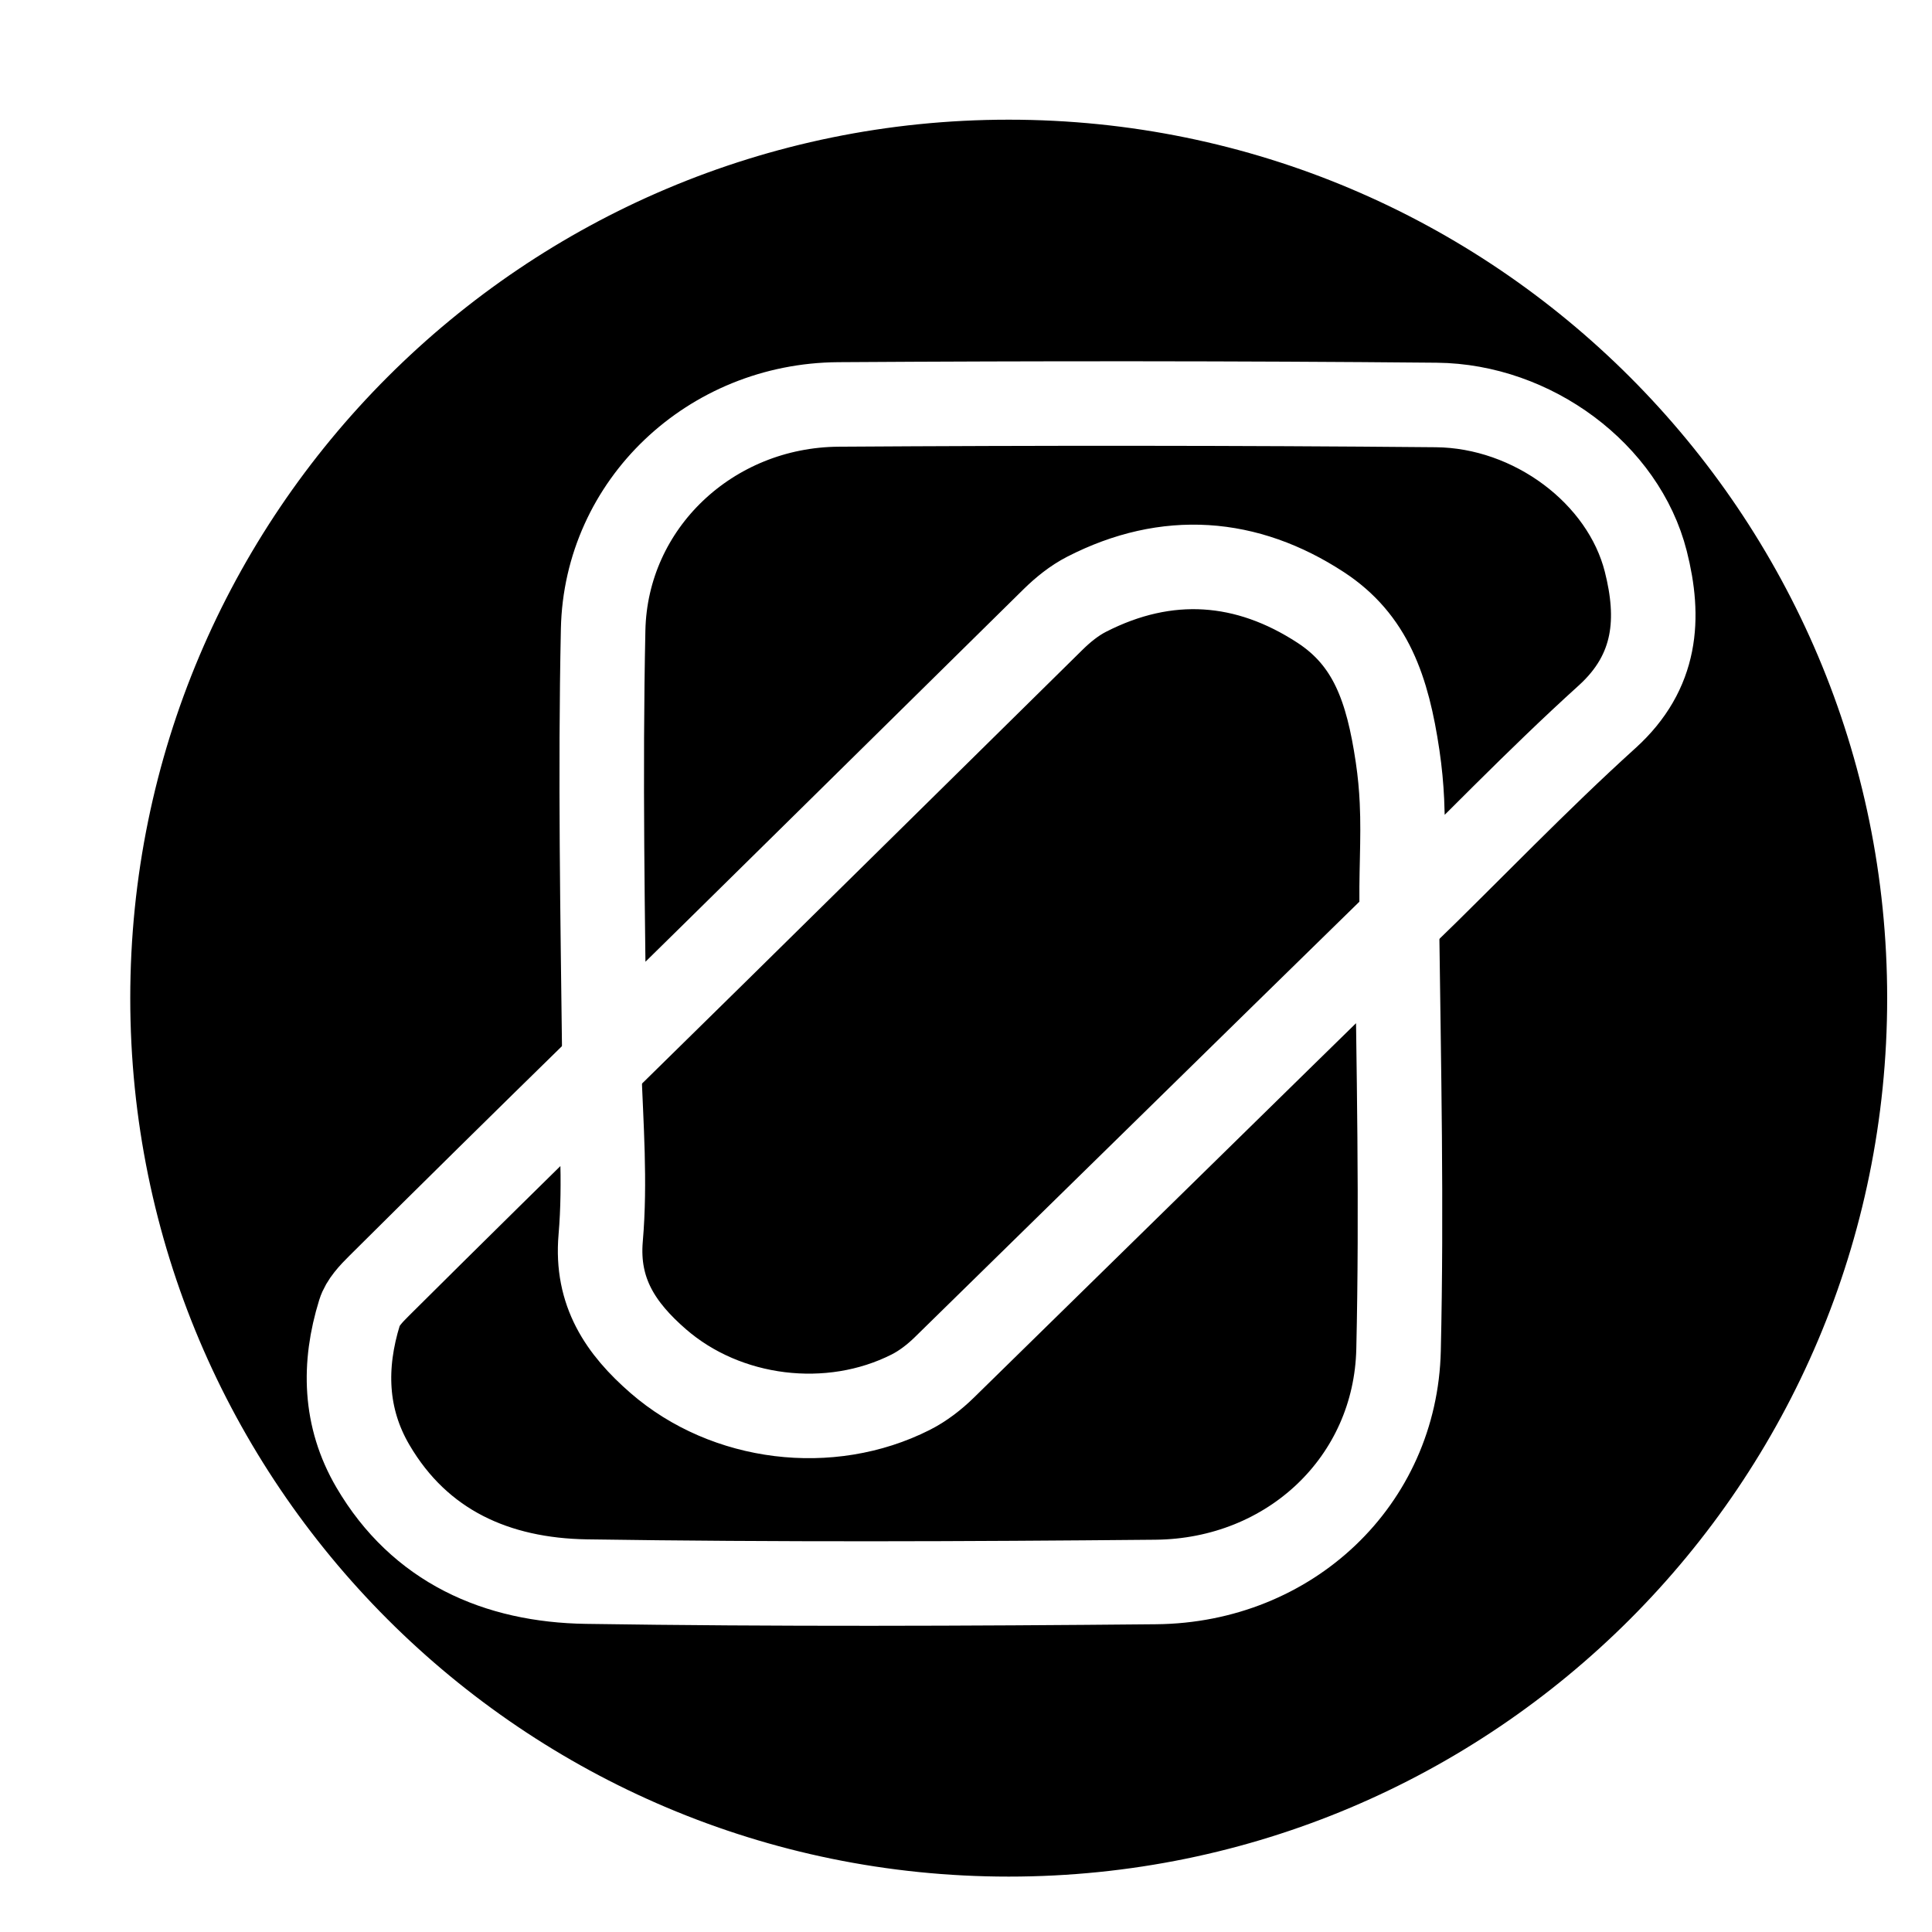
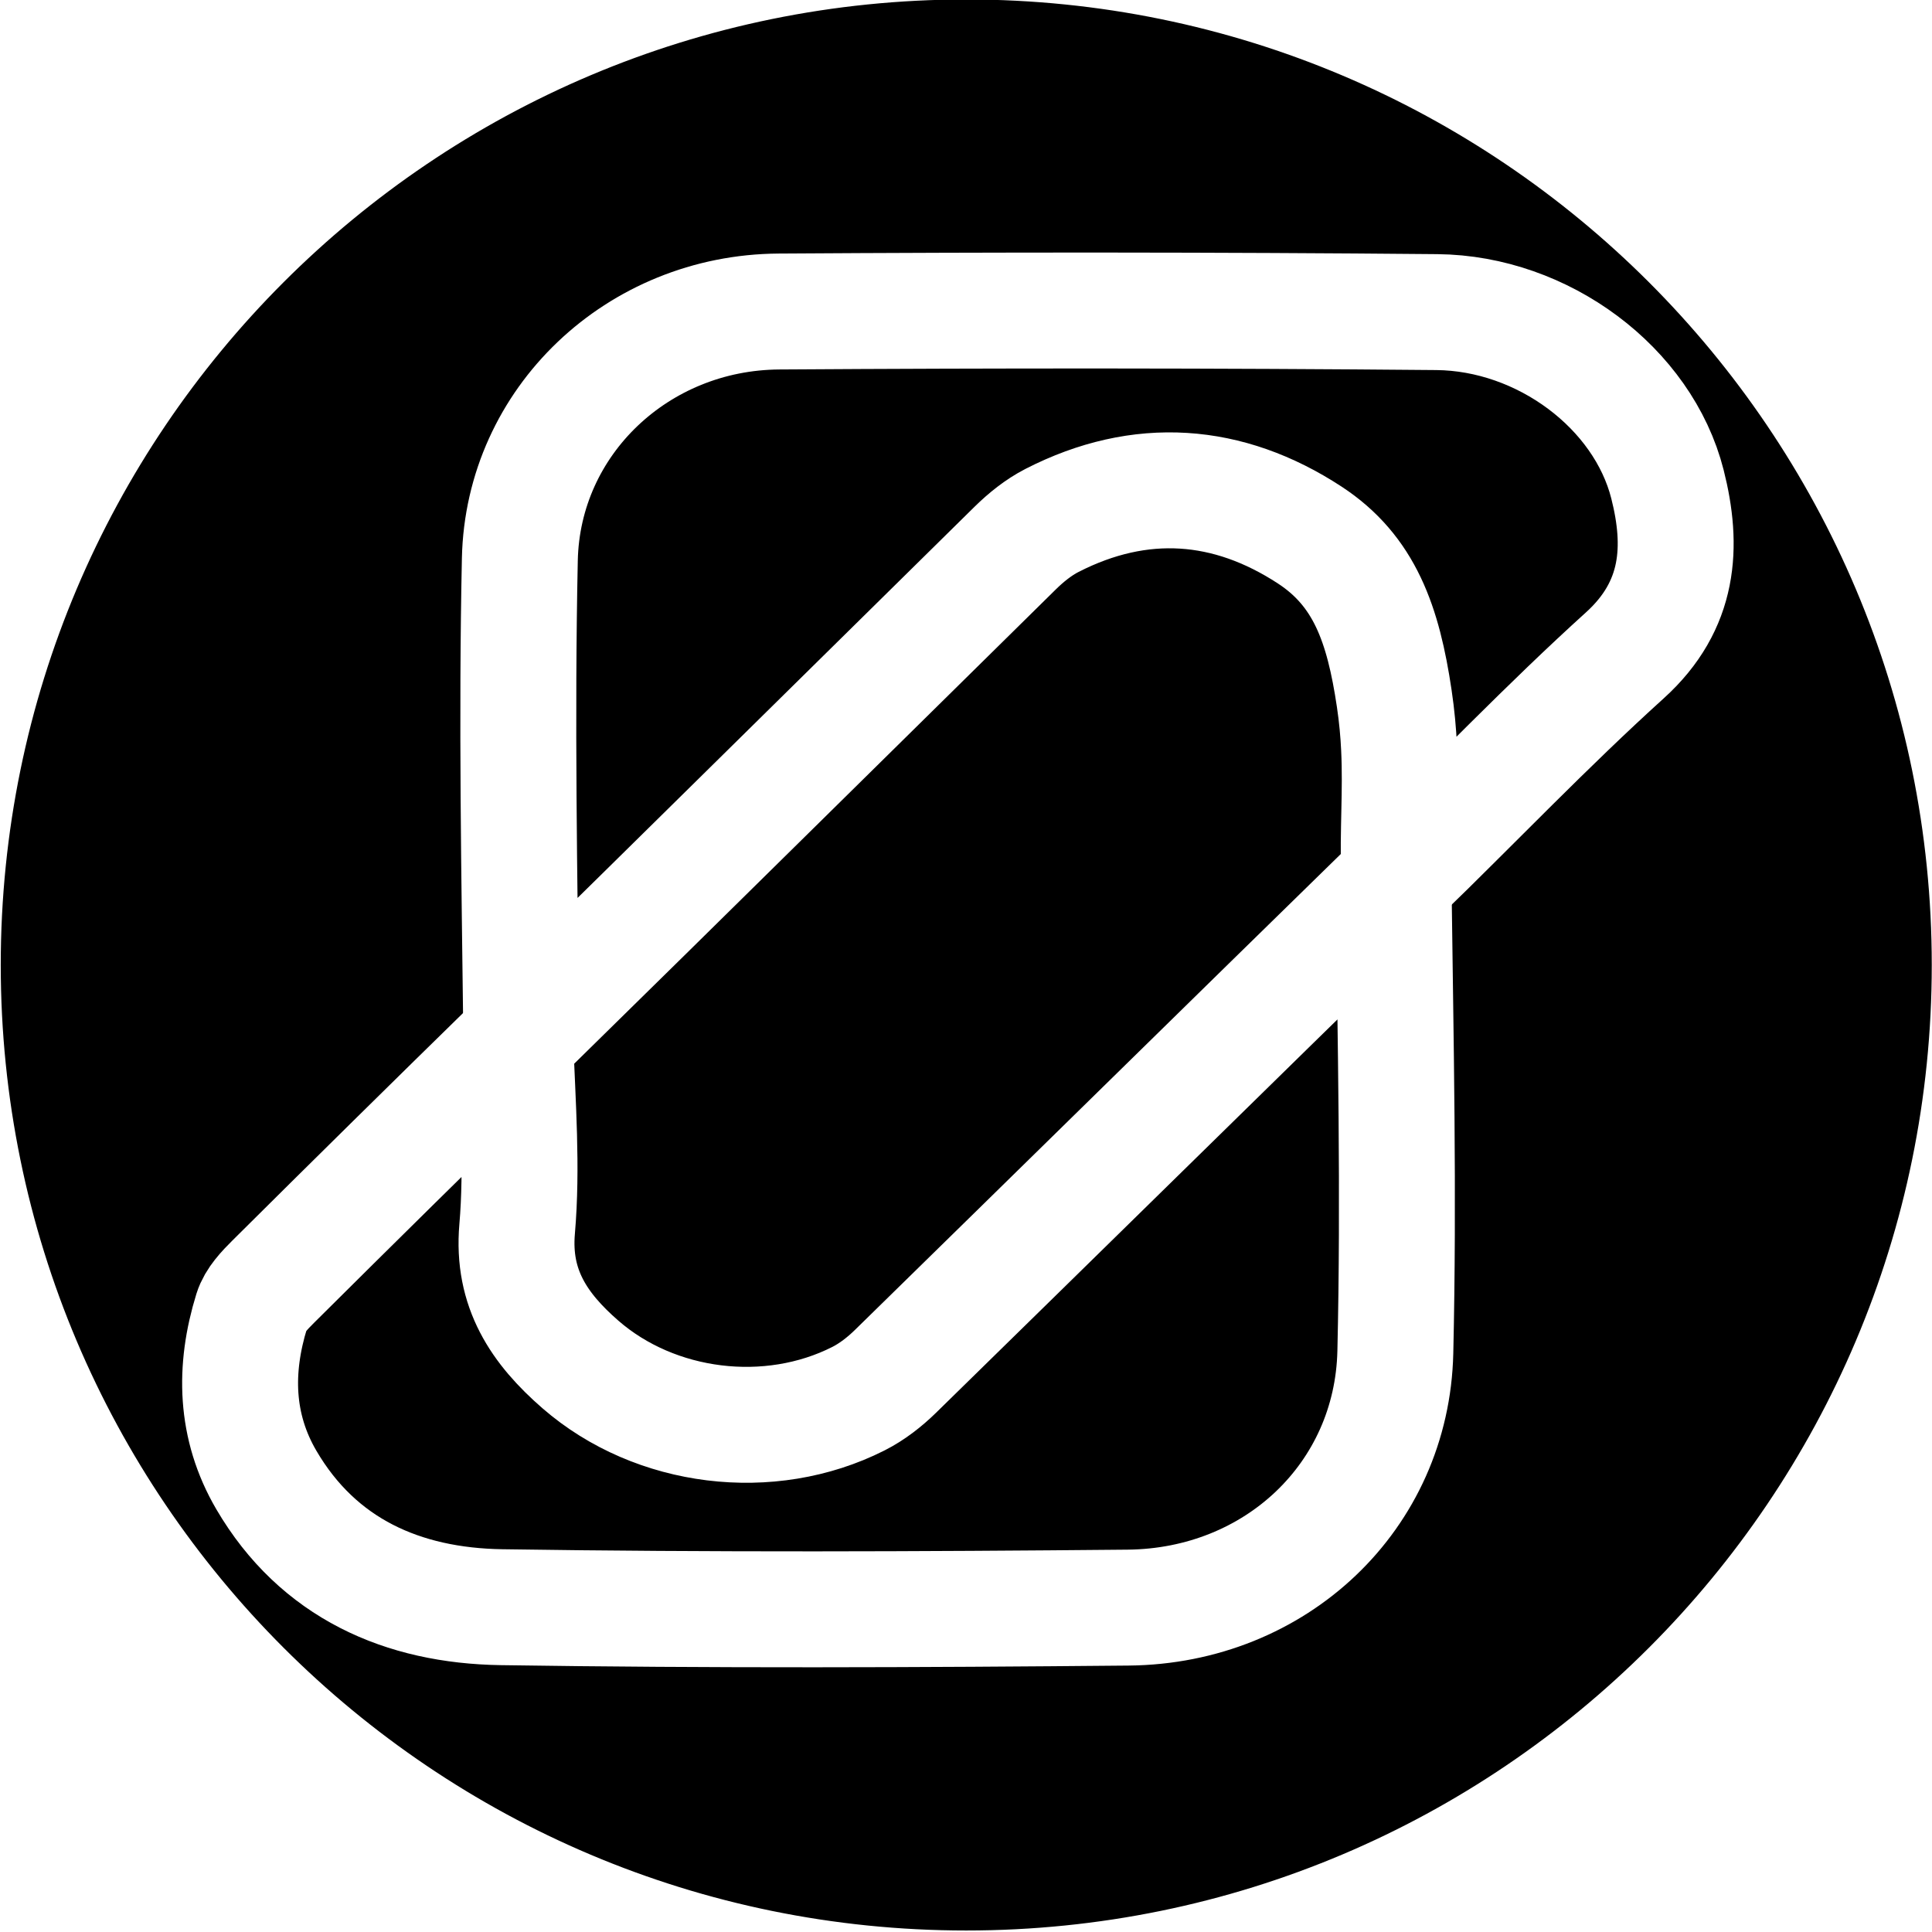
- <svg xmlns="http://www.w3.org/2000/svg" viewBox="110 50 320 320" width="32" height="32">
-   <circle cx="277.075" cy="215.324" r="145" style="stroke: rgb(0, 0, 0);" />
-   <path stroke-width="14" opacity="1" d="M 209.226 227.045 C 209.554 236.286 210.294 245.737 209.49 255.06 C 208.717 264.031 212.827 270.057 219.028 275.449 C 230.271 285.224 247.467 287.357 260.844 280.59 C 262.889 279.556 264.793 278.072 266.431 276.468 C 291.354 252.082 316.222 227.642 341.368 203.058 C 341.682 226.464 342.186 250.038 341.645 273.587 C 341.147 295.287 323.656 311.817 301.439 312.026 C 270.009 312.322 238.567 312.44 207.14 311.964 C 192.293 311.74 179.552 306.147 171.755 292.828 C 167.044 284.779 166.855 276.115 169.554 267.4 C 170.064 265.752 171.493 264.264 172.785 262.979 C 184.807 251.02 196.893 239.12 209.226 227.045 Z" style="stroke: rgb(255, 255, 255);" />
-   <path stroke-width="14" opacity="1" d="M 342.212 201.801 C 341.981 195.053 342.524 189.337 342.206 182.679 C 342.095 180.341 341.878 177.887 341.483 175.232 C 339.819 164.028 337.005 156.008 328.749 150.615 C 316.519 142.623 303.306 141.597 289.975 148.428 C 287.938 149.471 286.064 150.987 284.431 152.594 C 259.718 176.924 235.057 201.305 210.118 225.784 C 209.825 202.029 209.395 178.153 209.898 154.296 C 210.335 133.49 227.66 117.124 248.891 116.988 C 281.89 116.775 314.891 116.773 347.887 117.077 C 363.858 117.223 378.921 128.478 382.595 142.982 C 384.962 152.323 384.49 161.214 376.181 168.73 C 364.53 179.27 353.676 190.655 342.212 201.801 Z" style="stroke: rgb(255, 255, 255);" />
+ <svg xmlns="http://www.w3.org/2000/svg" viewBox="0 0 500 500" width="32" height="32">
+   <circle cx="250.066" cy="249.737" r="249.372" style="stroke: rgb(0, 0, 0);" />
+   <path stroke-width="30" stroke="rgb(255, 255, 255)" opacity="1" d="M 133.378 269.896 C 133.941 285.788 135.214 302.042 133.832 318.077 C 132.502 333.506 139.573 343.869 150.236 353.143 C 169.572 369.951 199.145 373.621 222.152 361.983 C 225.669 360.205 228.943 357.653 231.759 354.895 C 274.622 312.954 317.39 270.923 360.637 228.644 C 361.177 268.897 362.044 309.441 361.112 349.938 C 360.257 387.259 330.176 415.687 291.967 416.048 C 237.914 416.556 183.84 416.758 129.791 415.94 C 104.256 415.555 82.347 405.937 68.936 383.031 C 60.835 369.188 60.509 354.287 65.15 339.299 C 66.028 336.464 68.485 333.905 70.707 331.695 C 91.383 311.128 112.168 290.664 133.378 269.896 Z" />
+   <path stroke-width="30" stroke="rgb(255, 255, 255)" opacity="1" d="M 362.087 226.481 C 361.692 214.876 362.625 205.046 362.078 193.596 C 361.888 189.575 361.514 185.355 360.833 180.788 C 357.974 161.519 353.133 147.728 338.935 138.452 C 317.902 124.707 295.178 122.942 272.25 134.69 C 268.749 136.485 265.525 139.091 262.716 141.855 C 220.216 183.698 177.803 225.628 134.913 267.727 C 134.408 226.875 133.669 185.811 134.534 144.783 C 135.286 108.999 165.081 80.854 201.595 80.62 C 258.347 80.255 315.102 80.25 371.848 80.773 C 399.317 81.025 425.22 100.38 431.54 125.324 C 435.609 141.389 434.798 156.681 420.509 169.607 C 400.472 187.733 381.804 207.313 362.087 226.481 Z" />
</svg>
